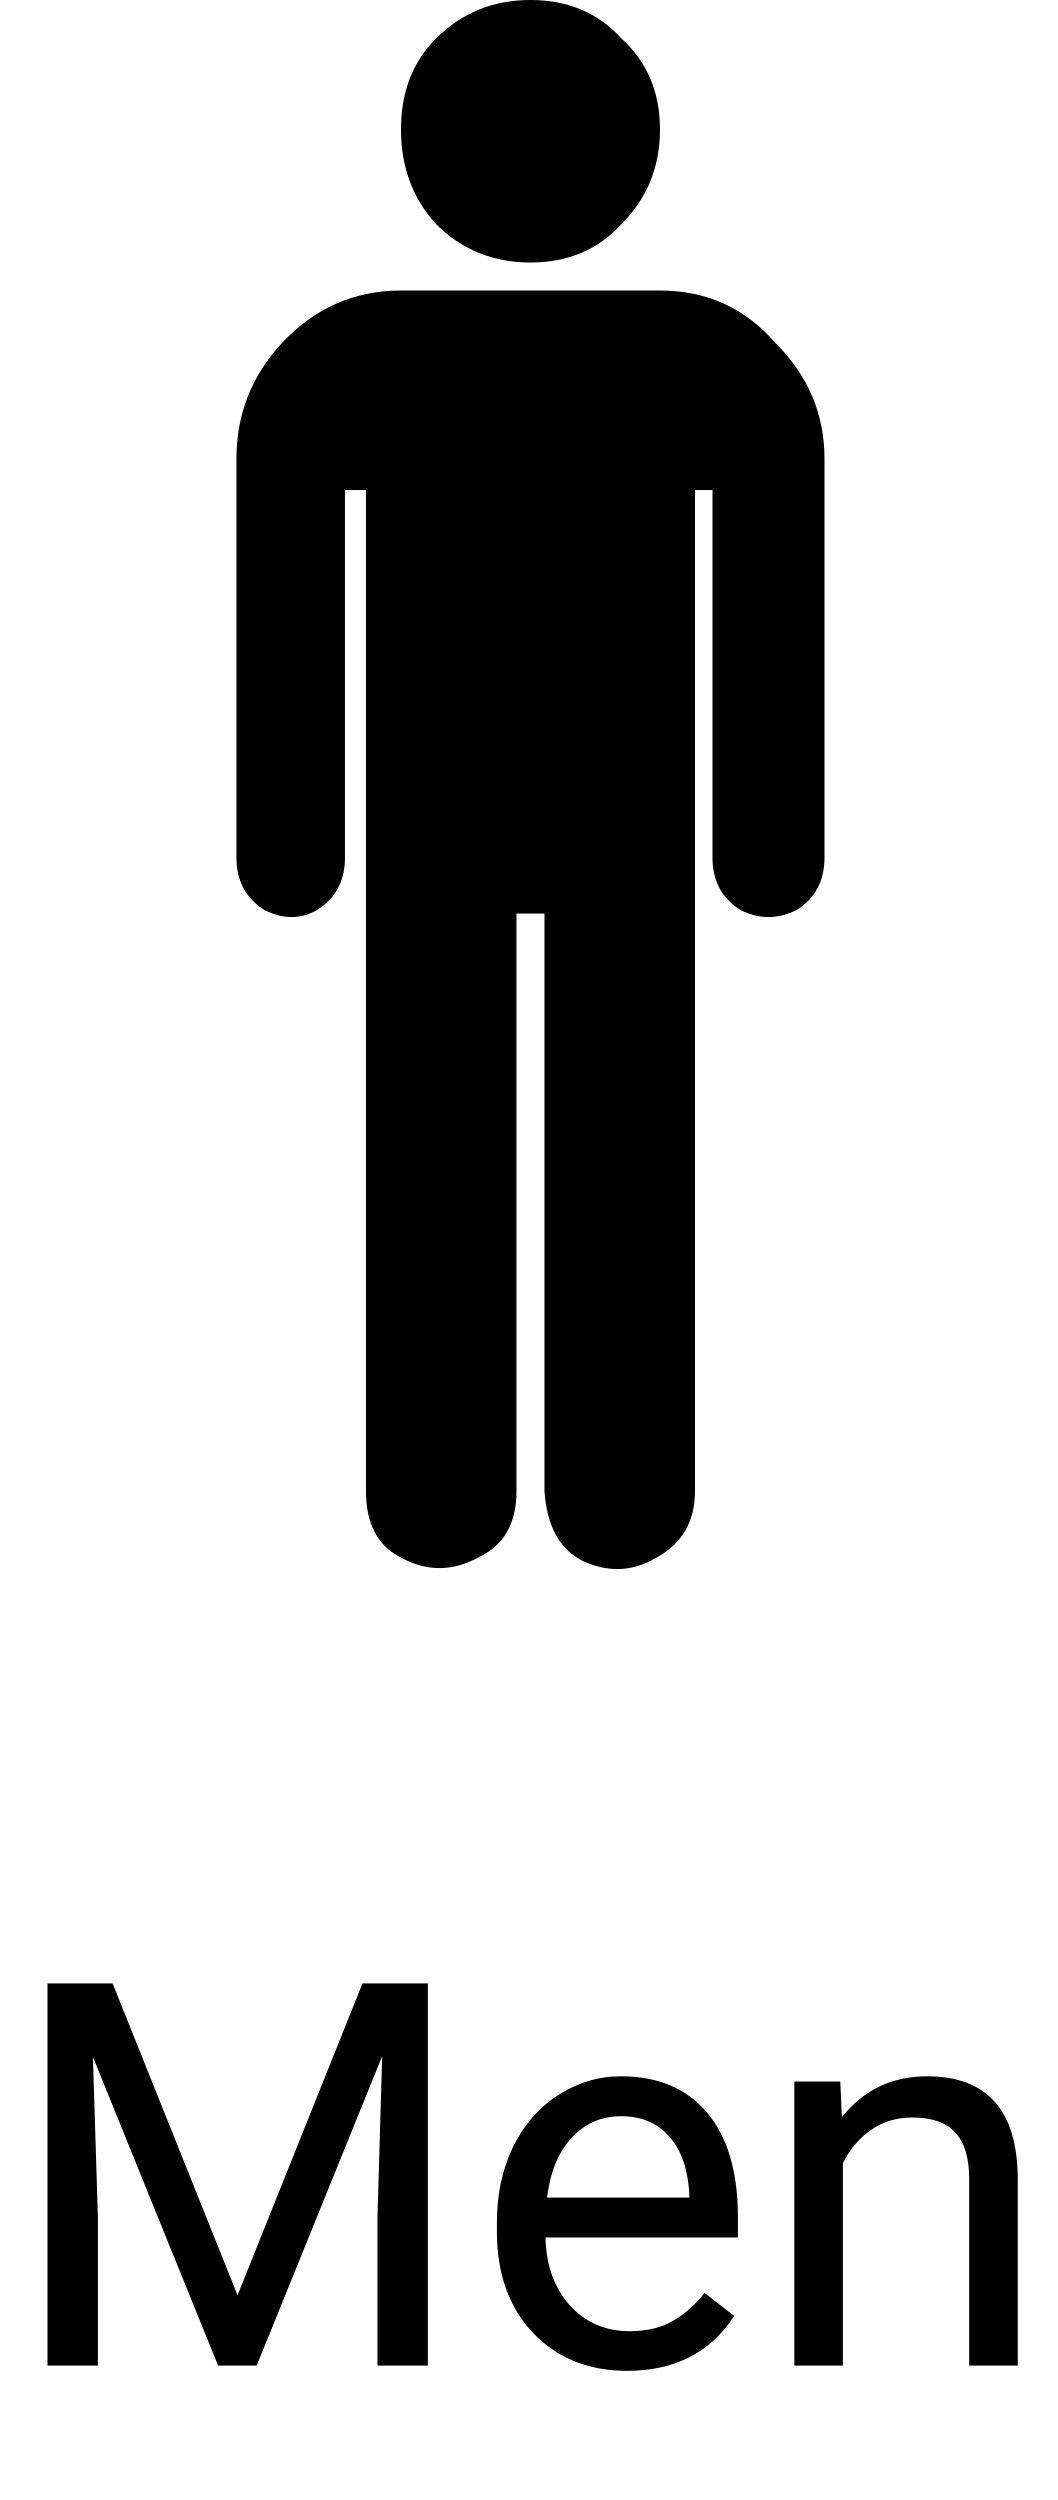
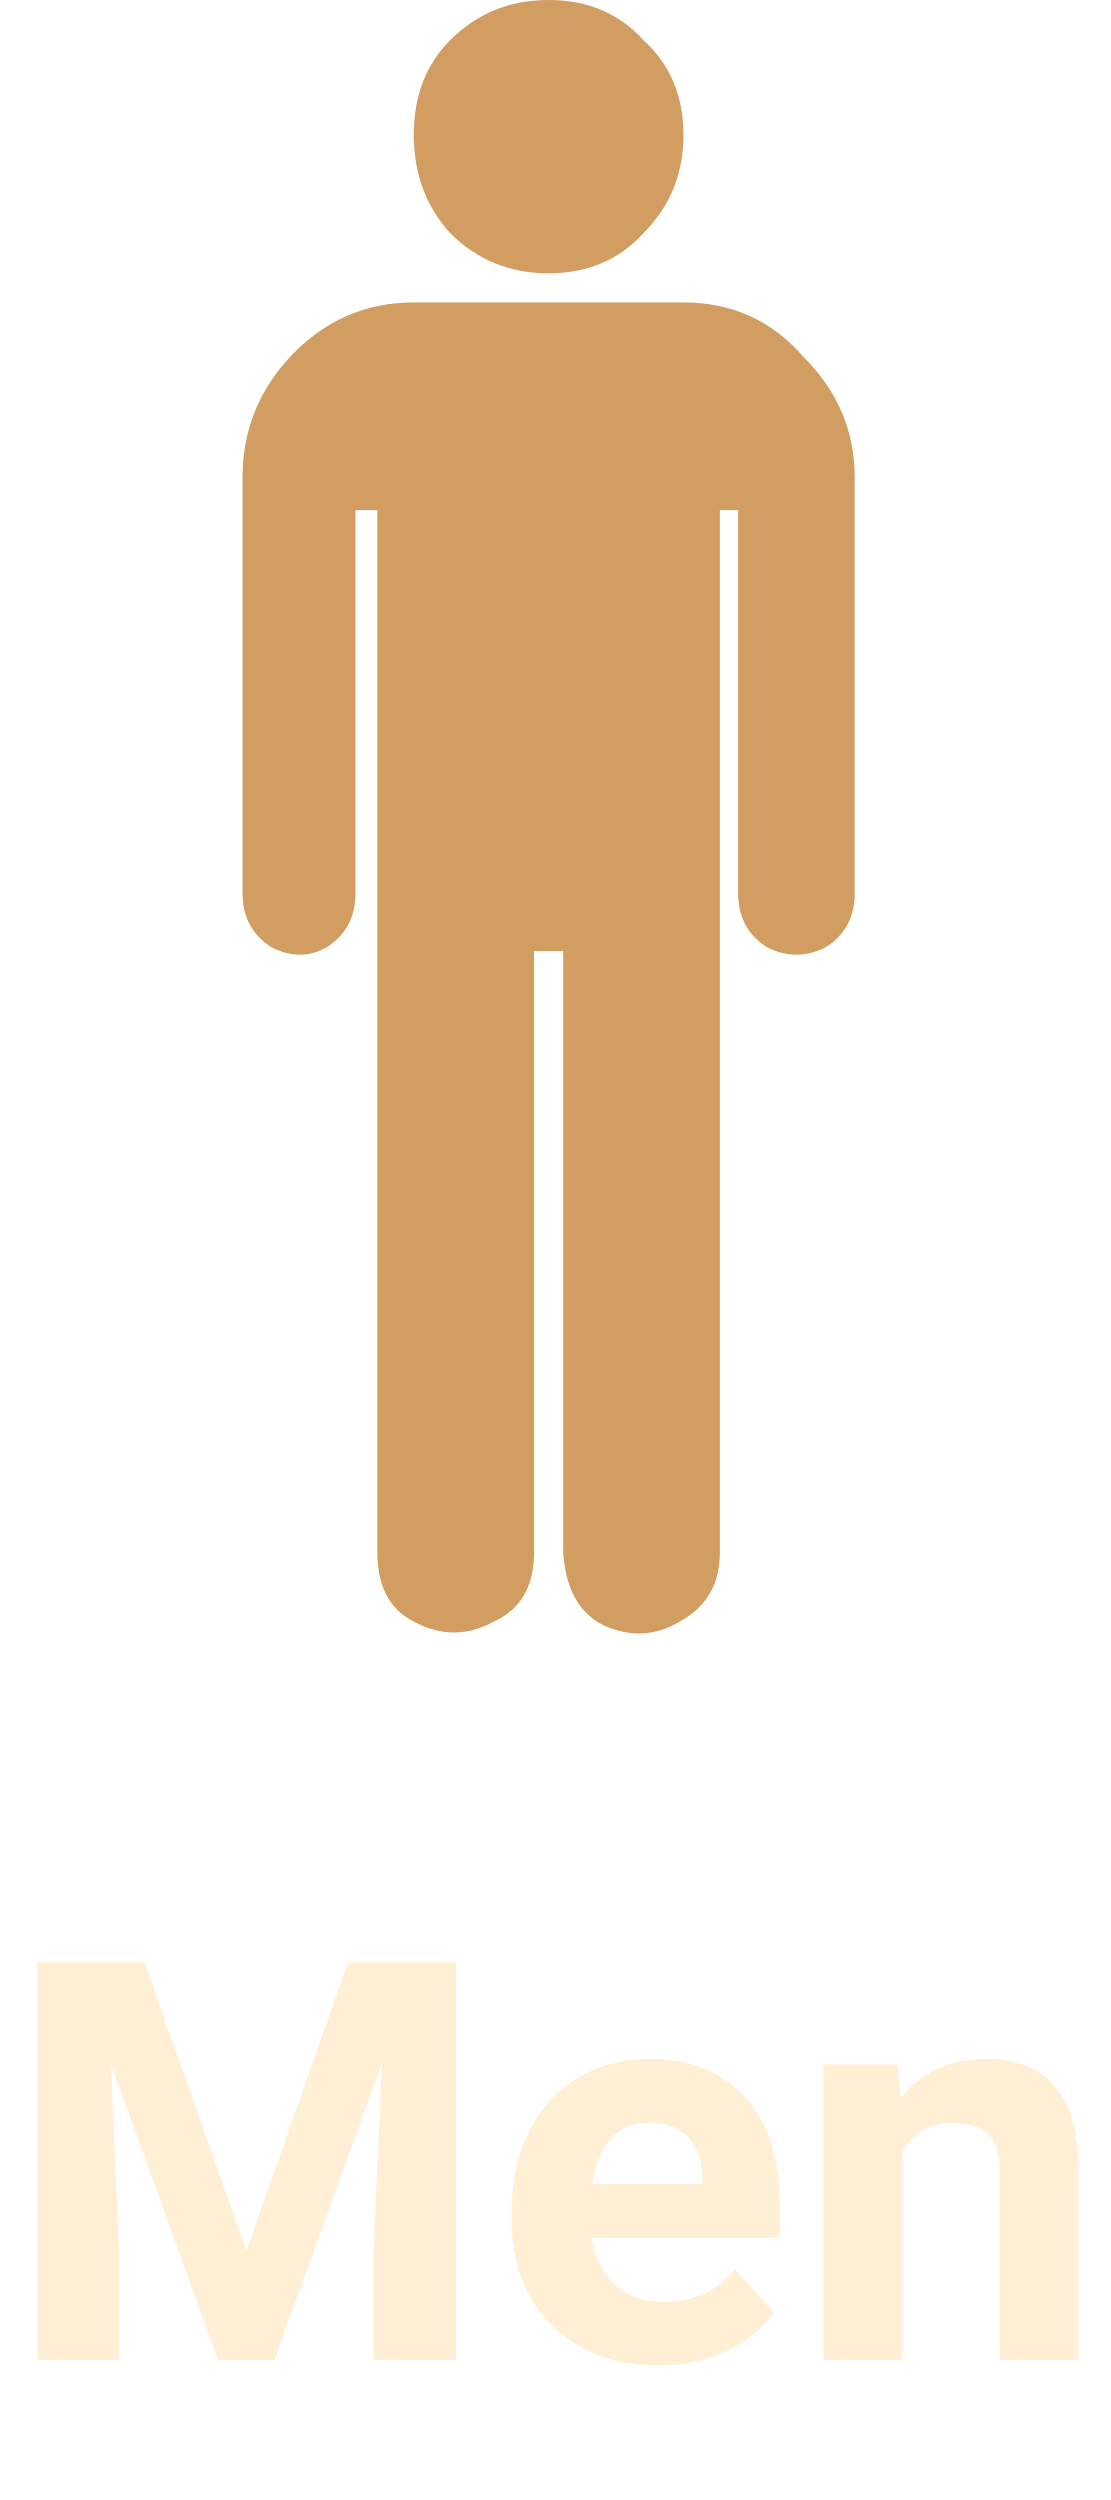
- <svg xmlns="http://www.w3.org/2000/svg" width="118" height="279" viewBox="0 0 118 279" fill="none">
-   <path d="M12.565 221.344L26.51 256.148L40.455 221.344H47.75V264H42.125V247.389L42.652 229.459L28.648 264H24.342L10.367 229.547L10.924 247.389V264H5.299V221.344H12.565ZM69.986 264.586C65.689 264.586 62.193 263.18 59.498 260.367C56.803 257.535 55.455 253.756 55.455 249.029V248.033C55.455 244.889 56.051 242.086 57.242 239.625C58.453 237.145 60.133 235.211 62.281 233.824C64.449 232.418 66.793 231.715 69.312 231.715C73.434 231.715 76.637 233.072 78.922 235.787C81.207 238.502 82.35 242.389 82.35 247.447V249.703H60.875C60.953 252.828 61.861 255.357 63.6 257.291C65.357 259.205 67.584 260.162 70.279 260.162C72.193 260.162 73.814 259.771 75.143 258.99C76.471 258.209 77.633 257.174 78.629 255.885L81.939 258.463C79.283 262.545 75.299 264.586 69.986 264.586ZM69.312 236.168C67.125 236.168 65.289 236.969 63.805 238.57C62.32 240.152 61.402 242.379 61.051 245.25H76.93V244.84C76.773 242.086 76.031 239.957 74.703 238.453C73.375 236.93 71.578 236.168 69.312 236.168ZM93.775 232.301L93.951 236.285C96.373 233.238 99.537 231.715 103.443 231.715C110.143 231.715 113.521 235.494 113.58 243.053V264H108.16V243.023C108.141 240.738 107.613 239.049 106.578 237.955C105.562 236.861 103.971 236.314 101.803 236.314C100.045 236.314 98.502 236.783 97.174 237.721C95.846 238.658 94.811 239.889 94.068 241.412V264H88.648V232.301H93.775Z" fill="black" />
-   <path d="M69.357 25C66.753 27.865 63.368 29.297 59.201 29.297C55.035 29.297 51.519 27.865 48.654 25C46.05 22.135 44.748 18.62 44.748 14.453C44.748 10.287 46.05 6.901 48.654 4.297C51.519 1.432 55.035 0 59.201 0C63.368 0 66.753 1.432 69.357 4.297C72.222 6.901 73.654 10.287 73.654 14.453C73.654 18.62 72.222 22.135 69.357 25ZM73.654 32.422C78.863 32.422 83.159 34.375 86.545 38.281C90.191 41.927 92.014 46.224 92.014 51.172V95.703C92.014 98.307 90.972 100.26 88.889 101.562C86.805 102.604 84.722 102.604 82.639 101.562C80.555 100.26 79.514 98.307 79.514 95.703V54.688H77.561V166.406C77.561 169.792 76.128 172.266 73.264 173.828C70.659 175.391 67.925 175.521 65.061 174.219C62.456 172.917 61.024 170.312 60.764 166.406V101.953H57.639V166.406C57.639 170.052 56.206 172.526 53.342 173.828C50.477 175.391 47.613 175.391 44.748 173.828C42.144 172.526 40.842 170.052 40.842 166.406V54.688H38.498V95.703C38.498 98.307 37.456 100.26 35.373 101.562C33.55 102.604 31.597 102.604 29.514 101.562C27.43 100.26 26.389 98.307 26.389 95.703V51.172C26.389 46.224 28.081 41.927 31.467 38.281C35.113 34.375 39.54 32.422 44.748 32.422H73.654Z" fill="black" />
+ <svg xmlns="http://www.w3.org/2000/svg" width="119" height="268" viewBox="0 0 119 268" fill="none">
+   <path d="M15.467 210.344L26.424 241.281L37.322 210.344H48.865V253H40.047V241.34L40.926 221.213L29.412 253H23.377L11.893 221.242L12.771 241.34V253H3.982V210.344H15.467ZM70.574 253.586C65.926 253.586 62.137 252.16 59.207 249.309C56.297 246.457 54.842 242.658 54.842 237.912V237.092C54.842 233.908 55.457 231.066 56.688 228.566C57.918 226.047 59.656 224.113 61.902 222.766C64.168 221.398 66.746 220.715 69.637 220.715C73.973 220.715 77.381 222.082 79.861 224.816C82.361 227.551 83.611 231.428 83.611 236.447V239.904H63.426C63.699 241.975 64.519 243.635 65.887 244.885C67.273 246.135 69.022 246.76 71.131 246.76C74.393 246.76 76.941 245.578 78.777 243.215L82.938 247.873C81.668 249.67 79.949 251.076 77.781 252.092C75.613 253.088 73.211 253.586 70.574 253.586ZM69.607 227.57C67.928 227.57 66.561 228.137 65.506 229.27C64.471 230.402 63.807 232.023 63.514 234.133H75.291V233.459C75.252 231.584 74.744 230.139 73.768 229.123C72.791 228.088 71.404 227.57 69.607 227.57ZM96.238 221.301L96.502 224.963C98.768 222.131 101.805 220.715 105.613 220.715C108.973 220.715 111.473 221.701 113.113 223.674C114.754 225.646 115.594 228.596 115.633 232.521V253H107.166V232.727C107.166 230.93 106.775 229.631 105.994 228.83C105.213 228.01 103.914 227.6 102.098 227.6C99.715 227.6 97.928 228.615 96.736 230.646V253H88.269V221.301H96.238Z" fill="#FFEFD5" />
+   <path d="M68.969 25C66.365 27.865 62.979 29.297 58.812 29.297C54.646 29.297 51.13 27.865 48.266 25C45.661 22.135 44.359 18.62 44.359 14.453C44.359 10.287 45.661 6.901 48.266 4.297C51.13 1.432 54.646 0 58.812 0C62.979 0 66.365 1.432 68.969 4.297C71.833 6.901 73.266 10.287 73.266 14.453C73.266 18.62 71.833 22.135 68.969 25ZM73.266 32.422C78.474 32.422 82.771 34.375 86.156 38.281C89.802 41.927 91.625 46.224 91.625 51.172V95.703C91.625 98.307 90.583 100.26 88.5 101.562C86.417 102.604 84.333 102.604 82.25 101.562C80.167 100.26 79.125 98.307 79.125 95.703V54.688H77.172V166.406C77.172 169.792 75.74 172.266 72.875 173.828C70.271 175.391 67.537 175.521 64.672 174.219C62.068 172.917 60.635 170.312 60.375 166.406V101.953H57.25V166.406C57.25 170.052 55.818 172.526 52.953 173.828C50.089 175.391 47.224 175.391 44.359 173.828C41.755 172.526 40.453 170.052 40.453 166.406V54.688H38.109V95.703C38.109 98.307 37.068 100.26 34.984 101.562C33.161 102.604 31.208 102.604 29.125 101.562C27.042 100.26 26 98.307 26 95.703V51.172C26 46.224 27.693 41.927 31.078 38.281C34.724 34.375 39.151 32.422 44.359 32.422H73.266Z" fill="#D19D61" />
</svg>
